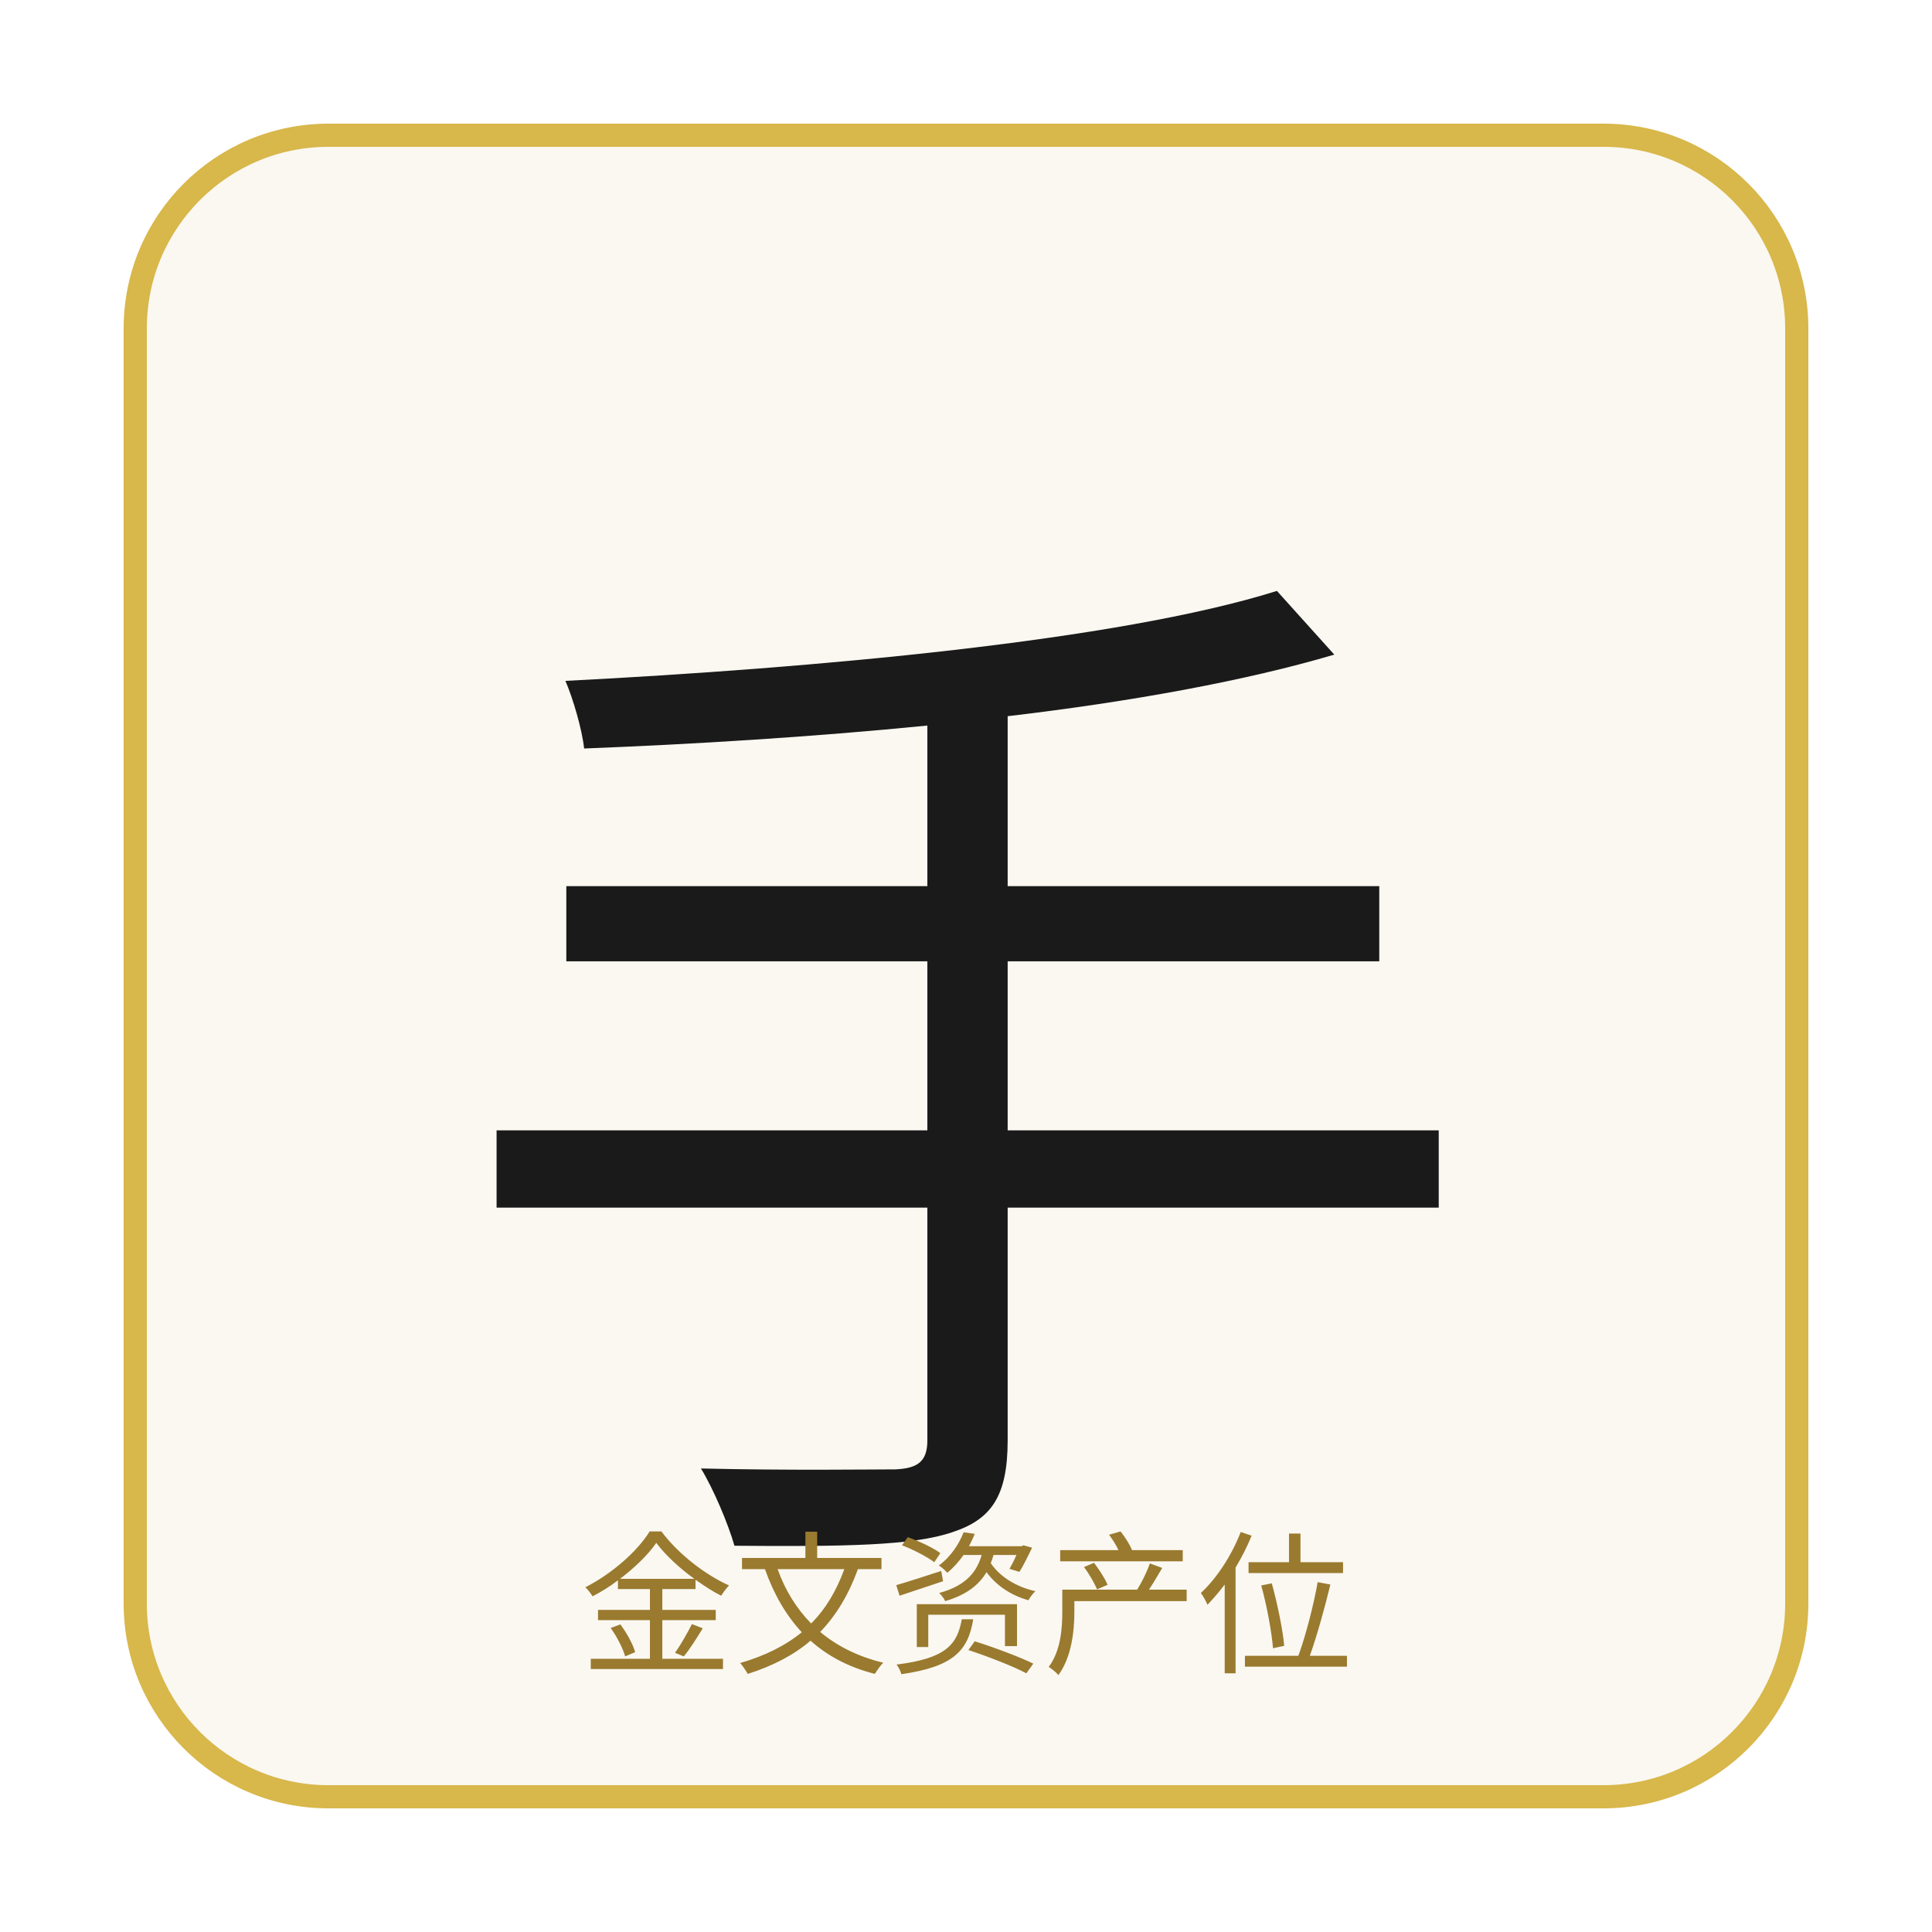
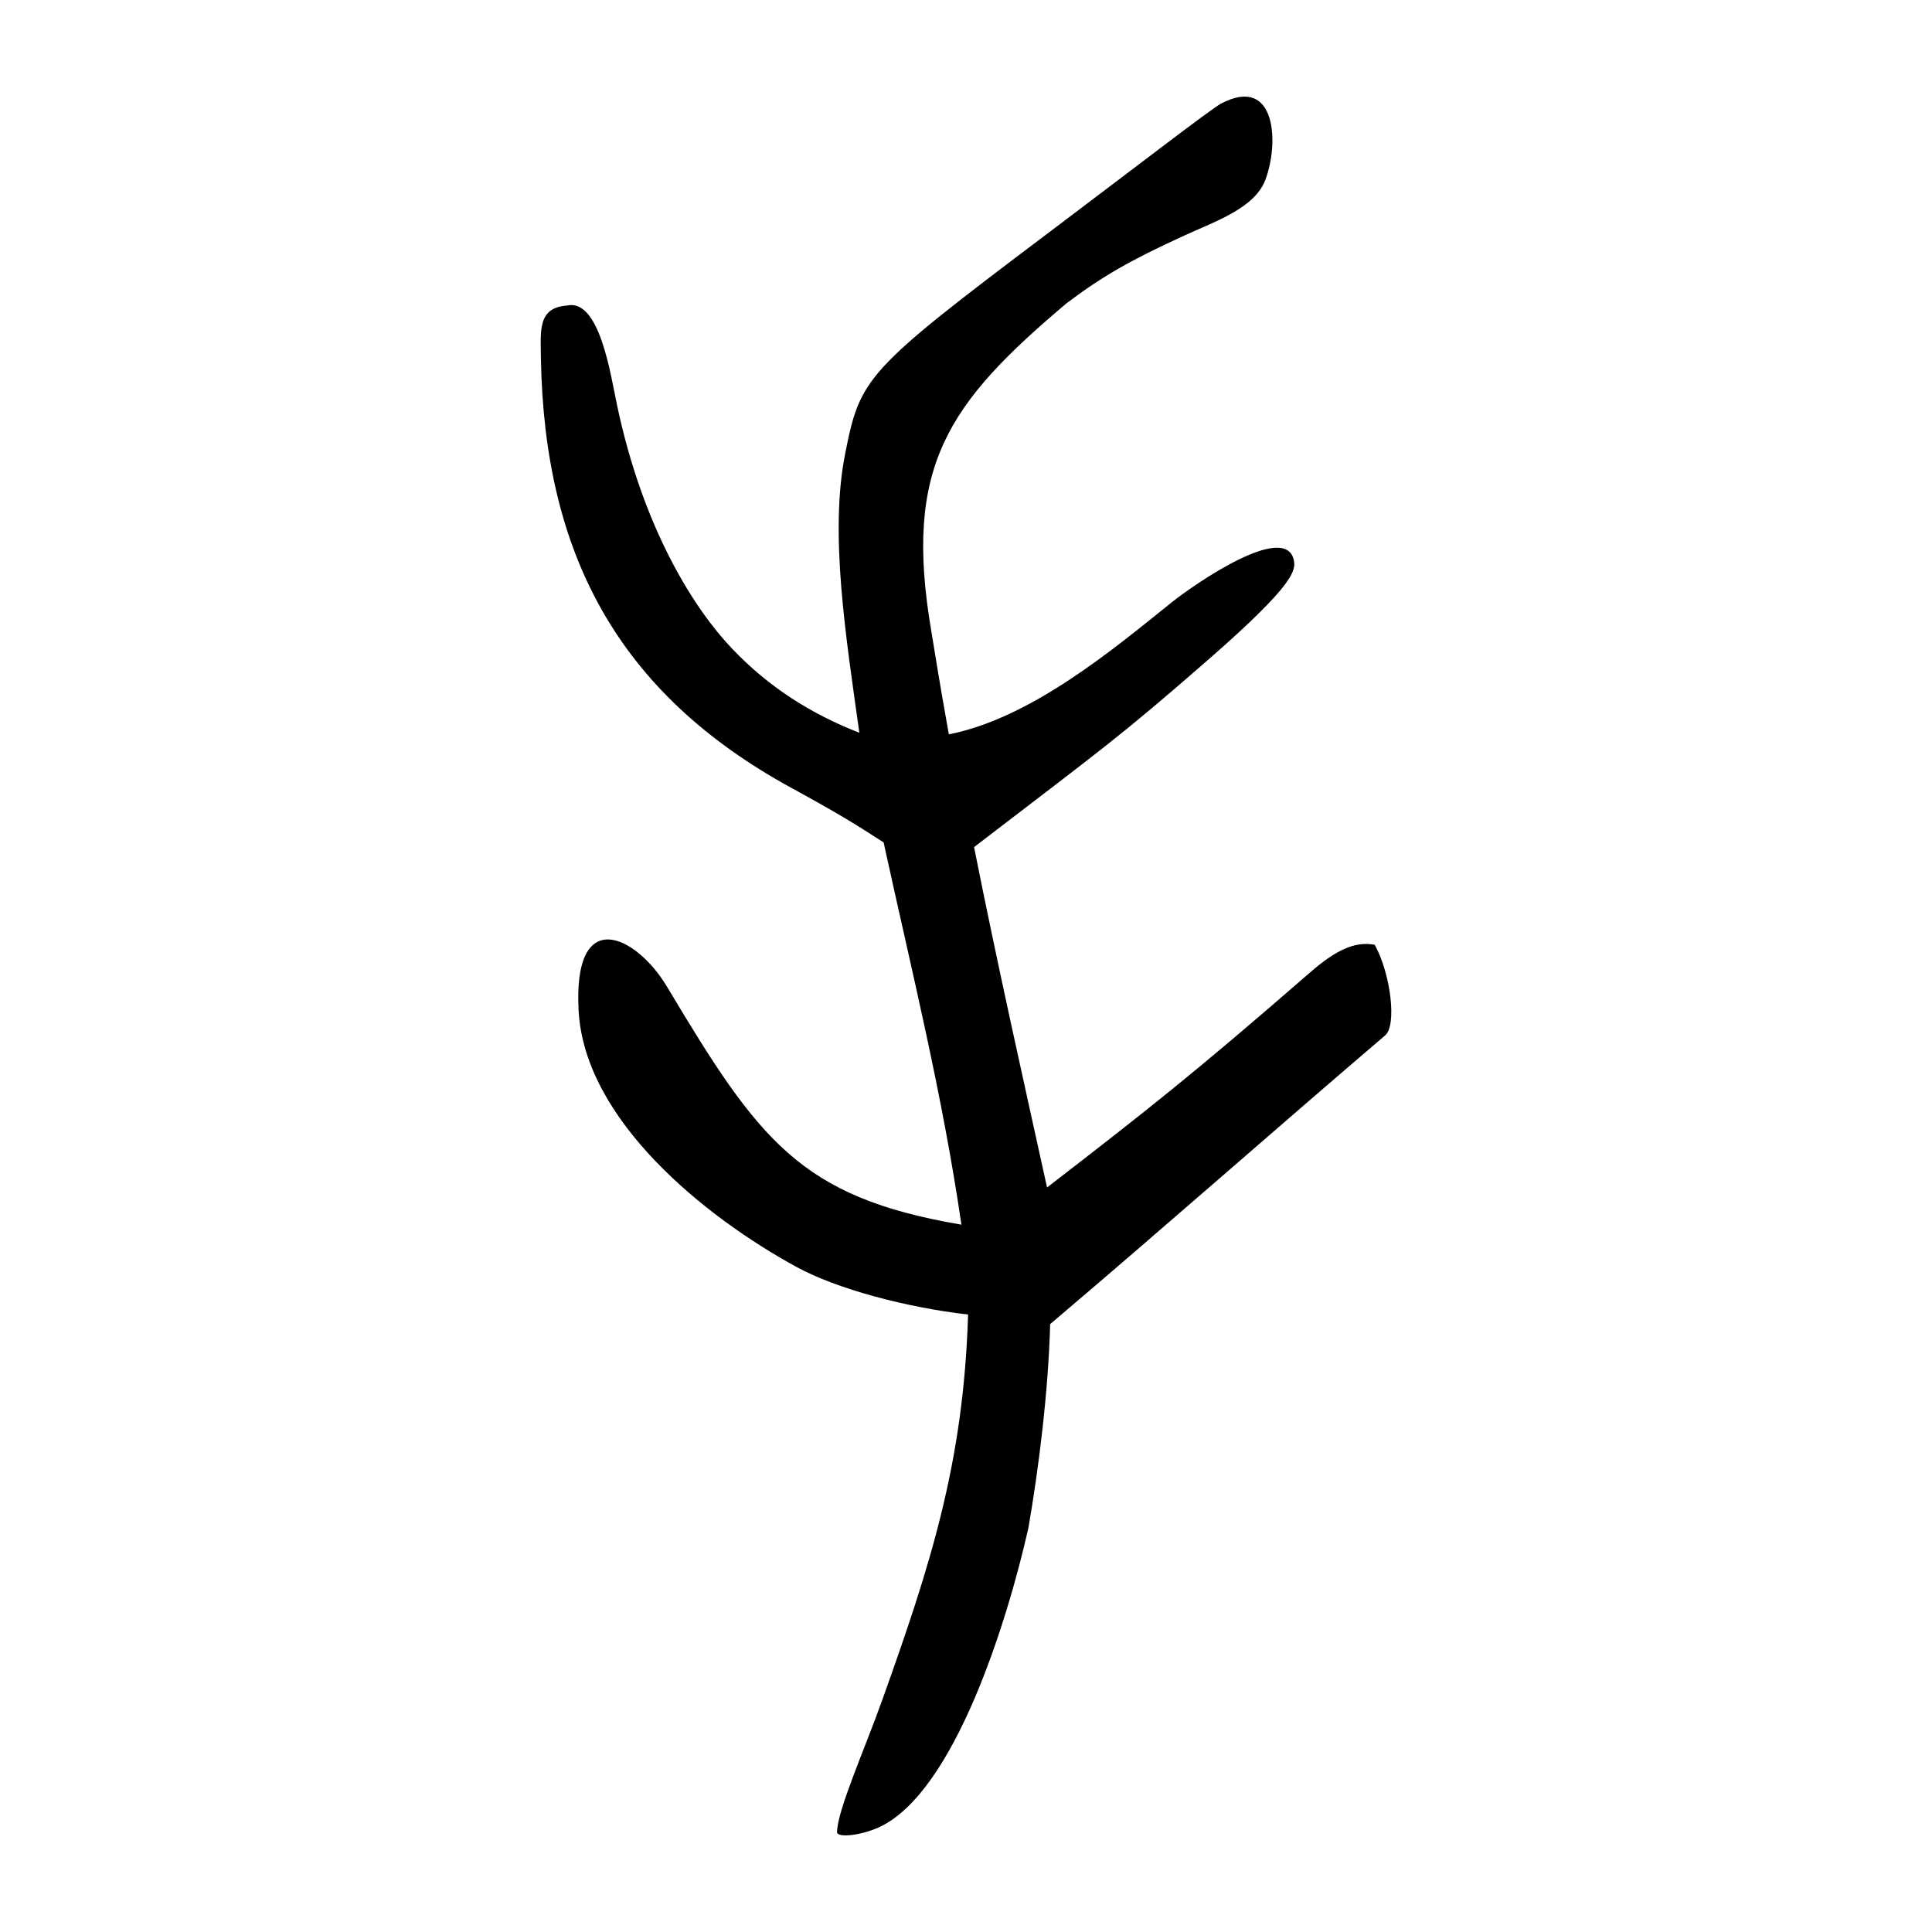
- <svg xmlns="http://www.w3.org/2000/svg" viewBox="0 0 100 100">
-   <rect x="7" y="7" width="86" height="86" rx="10" fill="#faf7f0" stroke="#d4af37" stroke-width="1.2" opacity="0.9" />
-   <text x="50" y="57" text-anchor="middle" dominant-baseline="middle" fill="#1a1a1a" font-size="54" font-family="STKaiti, KaiTi, serif">手</text>
-   <text x="50" y="86" text-anchor="middle" fill="#9a7a2f" font-size="8" font-family="PingFang SC, sans-serif">金文资产位</text>
+ <svg xmlns="http://www.w3.org/2000/svg" viewBox="0 0 300 300" height="300" width="300" id="svg412" version="1.1">
+   <defs id="defs416" />
+   <path id="path422" d="m 129.975,284.481 c 0.031,-3.312 4.301,-12.91 6.952,-20.314 7.559,-21.116 12.7,-37.038 13.395,-60.048 -9.578,-1.097 -20.332,-3.952 -26.607,-7.369 -14.285,-7.781 -32.941,-22.834 -33.867,-39.807 -0.903,-16.561 8.963,-11.678 13.706,-3.758 14.264,23.861 20.644,32.731 45.734,36.979 -2.974,-20.375 -7.626,-38.945 -12.081,-59.358 -4.633,-2.977 -6.731,-4.308 -14.379,-8.494 C 95.783,107.509 84.562,85.843 83.995,55.791 c -0.035,-4.395 -0.572,-8.013 4.043,-8.345 5.041,-1.144 6.762,10.654 7.756,15.375 4.088,19.421 12.07,31.797 17.866,37.882 5.747,6.034 12.25,10.132 19.78,13.082 -2.067,-14.799 -4.677,-30.926 -2.202,-43.347 2.348,-11.783 3.073,-12.822 31.259,-34.056 13.512,-10.18 25.598,-19.508 27.116,-20.304 8.607,-4.512 9.037,6.241 6.848,11.904 -1.68,4.347 -7.716,6.374 -12.53,8.578 -8.439,3.863 -12.693,6.306 -18.27,10.494 -18.501,15.604 -25.412,25.355 -21.048,50.955 0.682,4.002 0.979,6.3 2.722,16.018 12.83,-2.5 25.742,-13.386 34.539,-20.44 3.76,-3.015 17.526,-12.449 19.001,-6.739 0.437,1.692 0.124,3.902 -13.247,15.578 -13.997,12.222 -16.379,13.765 -36.374,29.113 3.588,18.04 7.534,35.61 11.333,52.849 15.302,-11.812 22.699,-17.597 40.81,-33.361 3.927,-3.418 6.945,-4.921 10.071,-4.323 2.489,4.512 3.459,12.5 1.62,14.07 -17.408,14.863 -34.557,30.034 -52.02,44.832 -0.284,10.555 -1.79,22.49 -3.376,31.64 -3.21,14.275 -11.423,40.971 -23.117,46.451 -2.816,1.32 -6.607,1.734 -6.598,0.782 z" style="fill:#000000;stroke-width:0.692" />
</svg>
